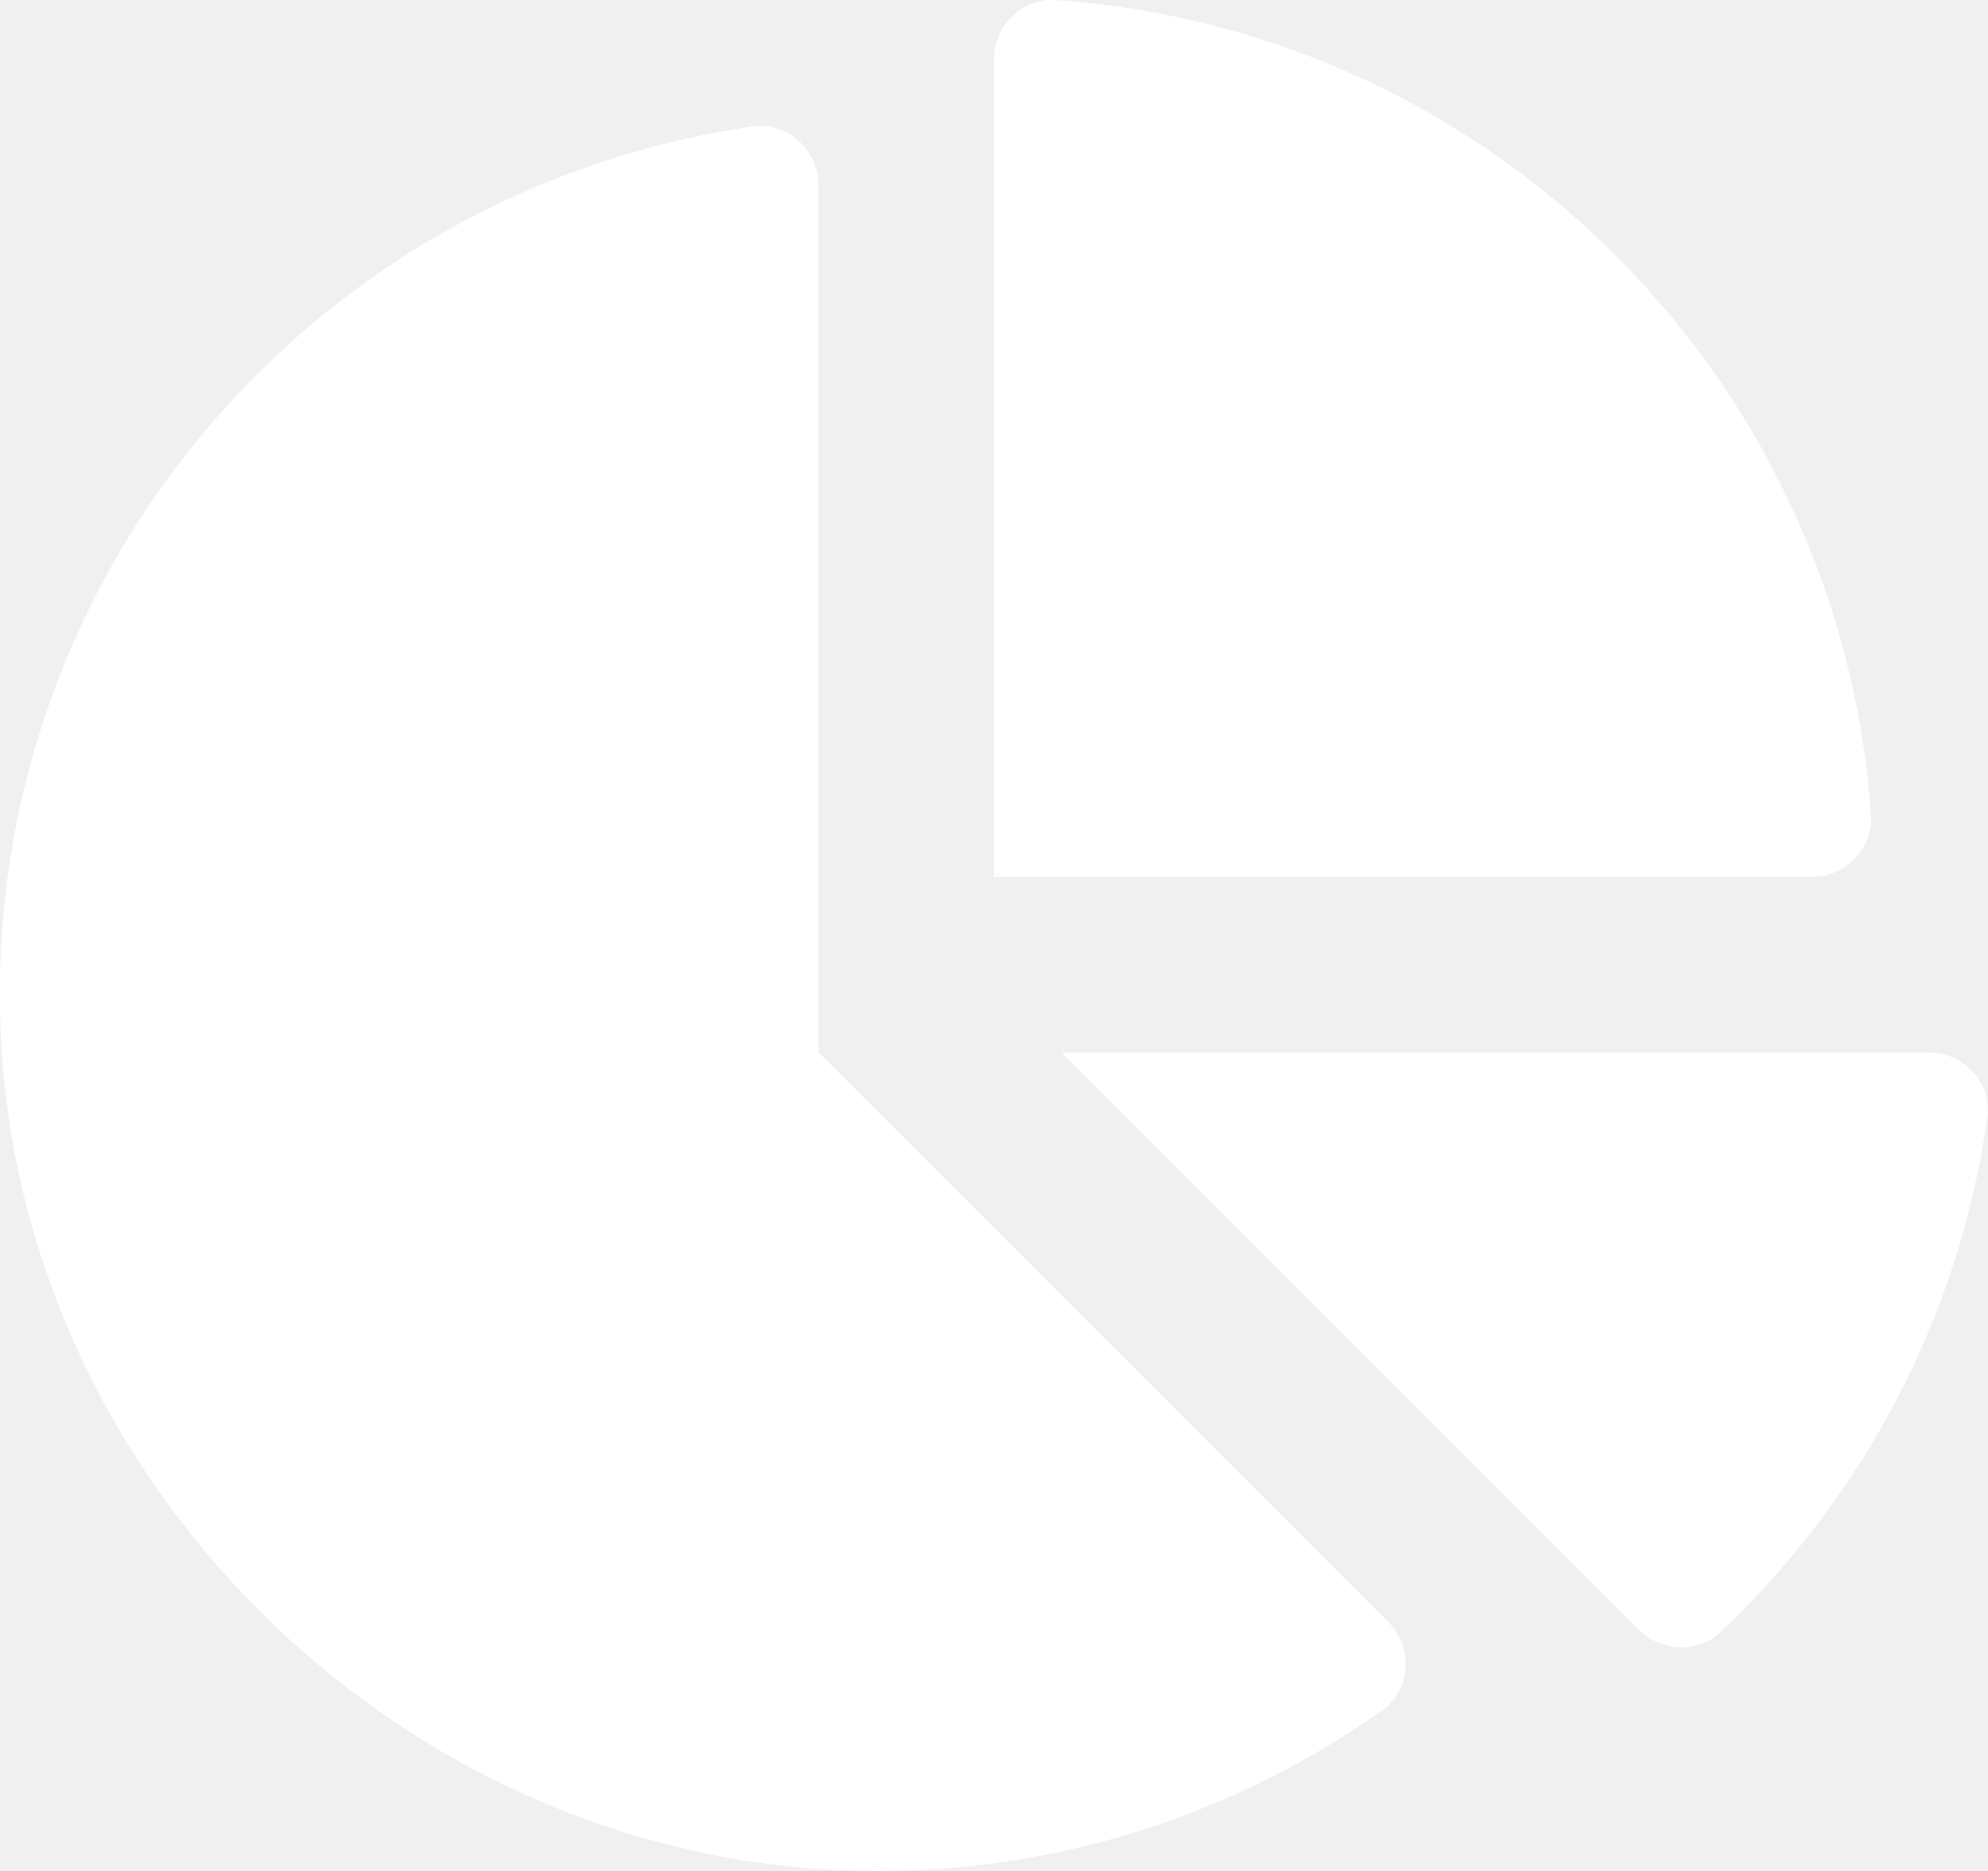
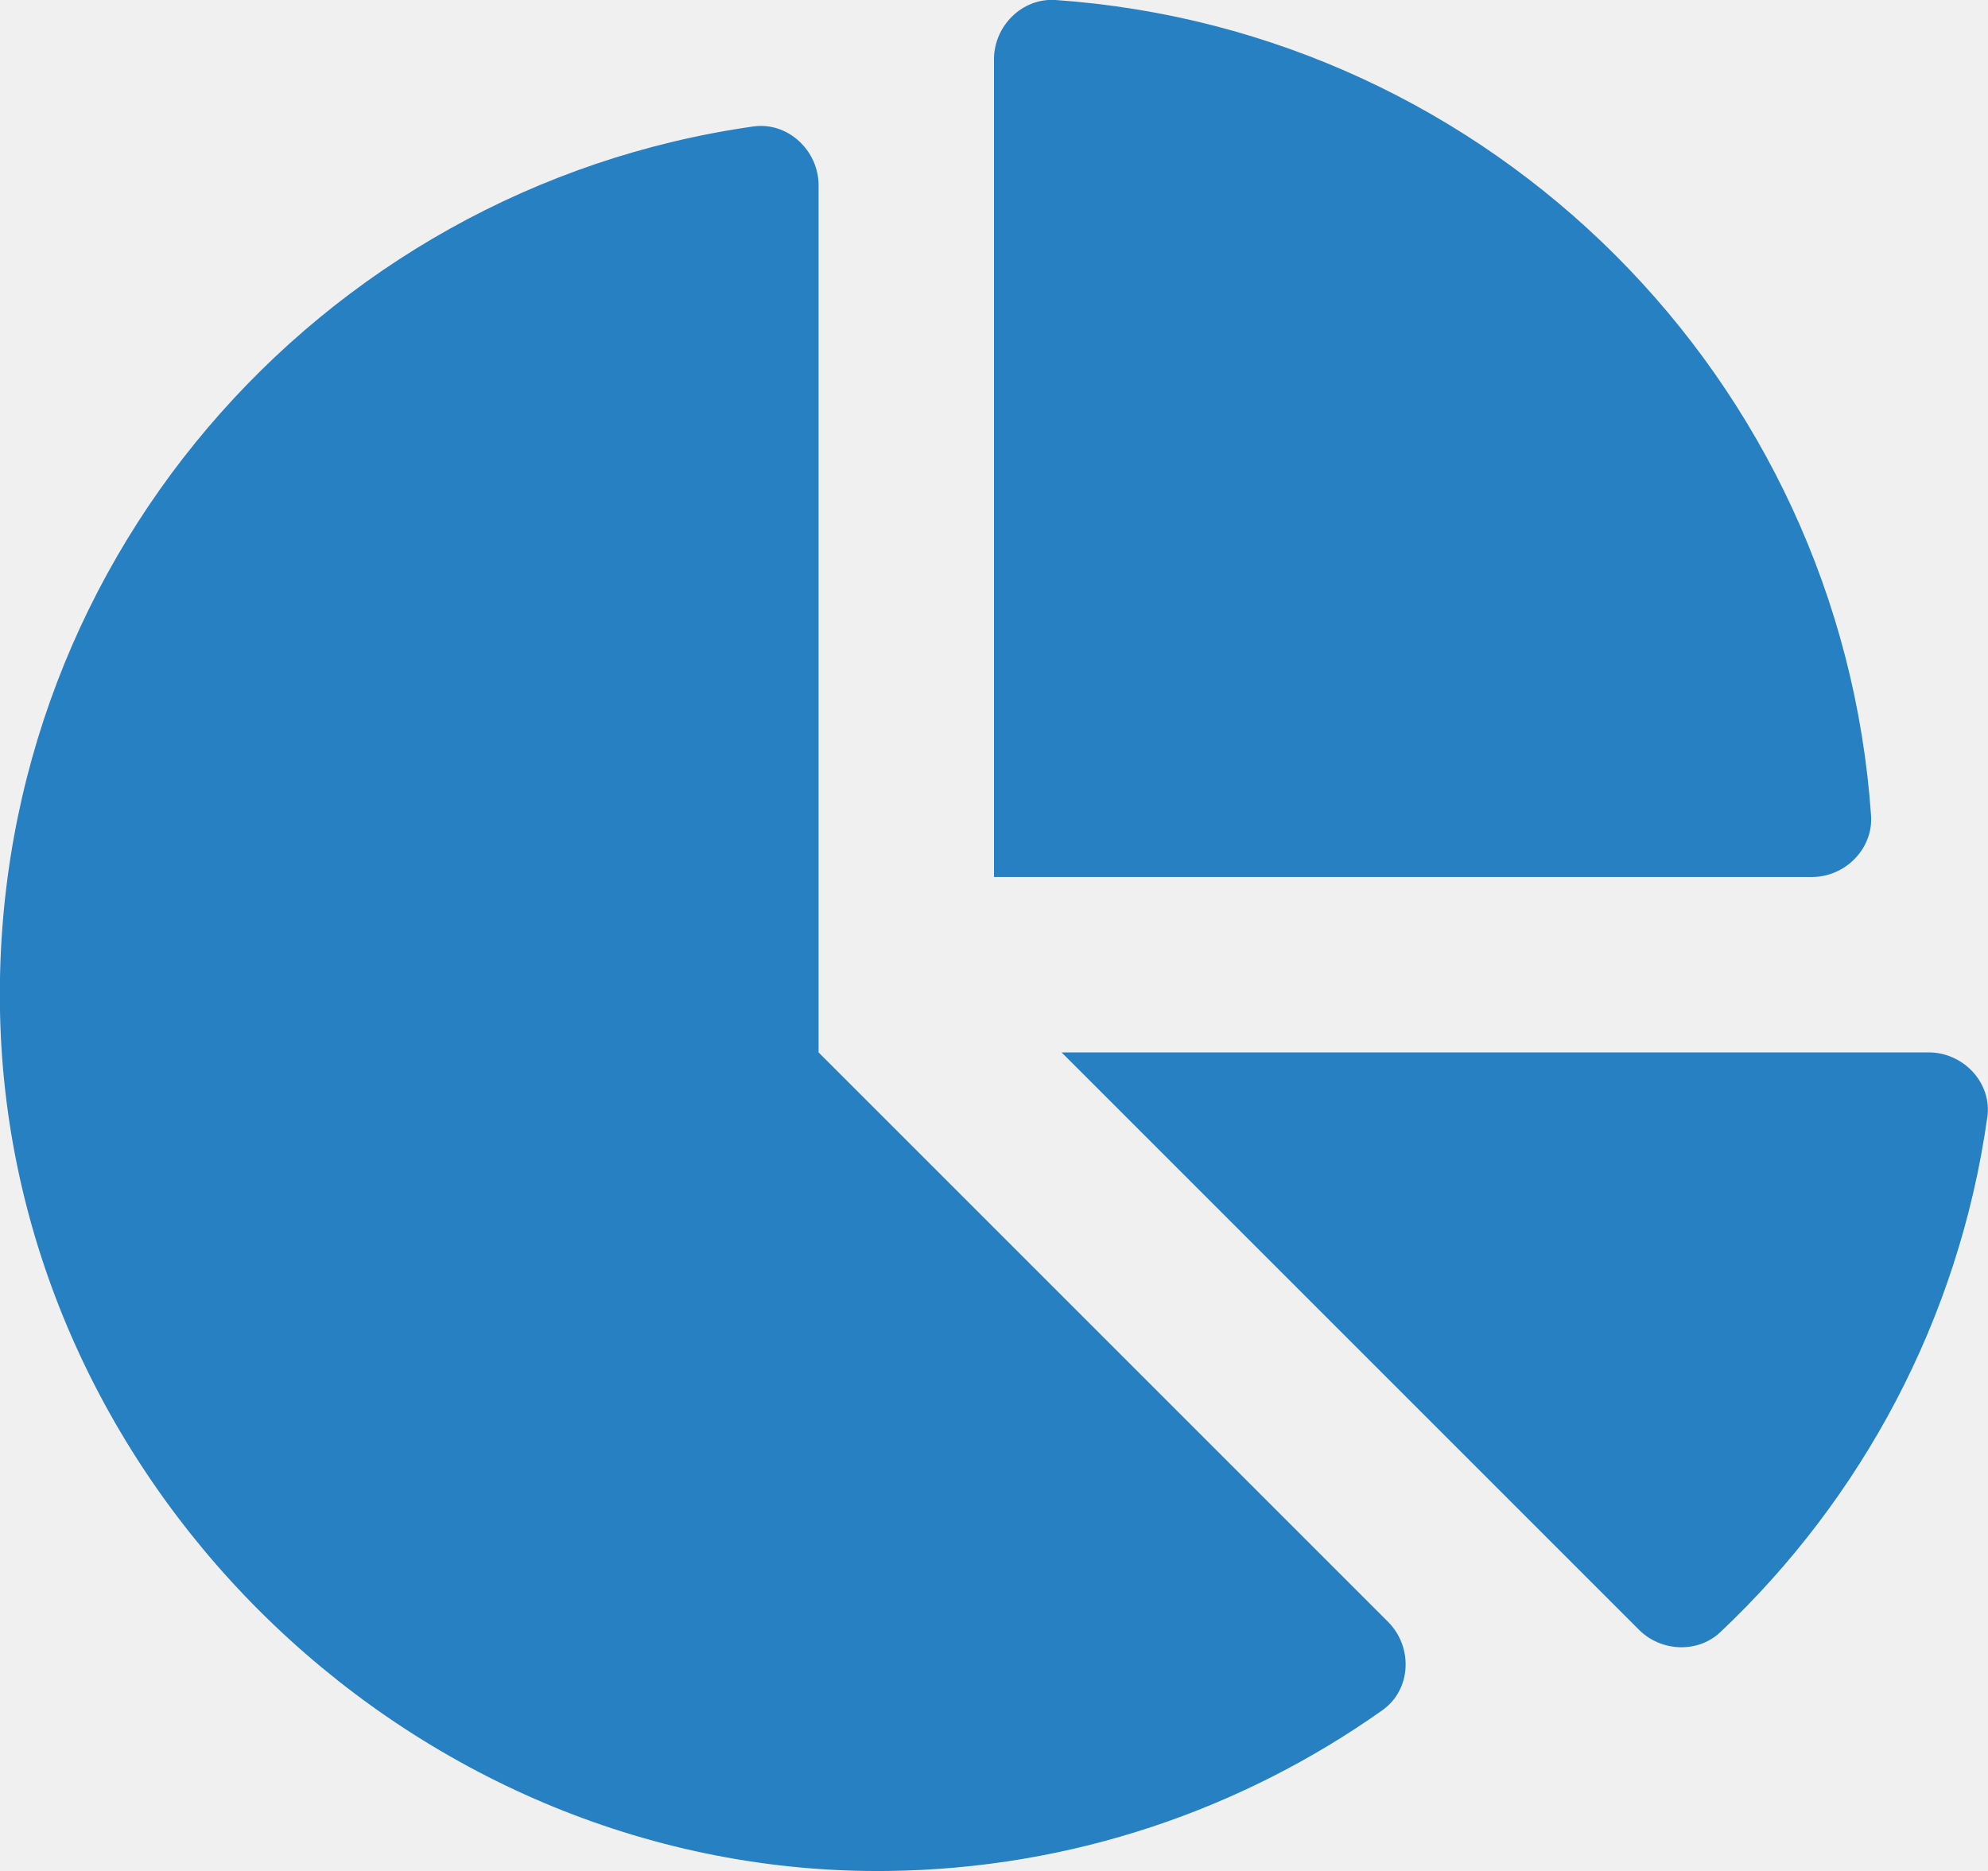
<svg xmlns="http://www.w3.org/2000/svg" version="1.1" id="Layer_1" x="0px" y="0px" viewBox="0 0 544 512" style="enable-background:new 0 0 544 512;" xml:space="preserve">
  <style type="text/css">
- 	.st0{fill:#FFFFFF;}
+ 	.st0{fill:#2680C2;}
</style>
  <path class="st0" d="M527.8,288H290.5l158,158c6,6,16,6.5,22.2,0.7c38.7-36.5,65.3-85.6,73.1-140.9C545.2,296.4,537.3,288,527.8,288  L527.8,288z M512,223.2C503.7,103.7,408.3,8.3,288.8,0C279.7-0.6,272,7.1,272,16.2V240h223.8C504.9,240,512.6,232.3,512,223.2  L512,223.2z M224,288V50.7c0-9.5-8.4-17.4-17.8-16.1C87,51.5-4.1,155.6,0.1,280.4C4.5,408.5,114.8,513.6,243,512  c50.4-0.6,97-16.9,135.3-44c7.9-5.6,8.4-17.2,1.6-24.1L224,288z" />
</svg>
